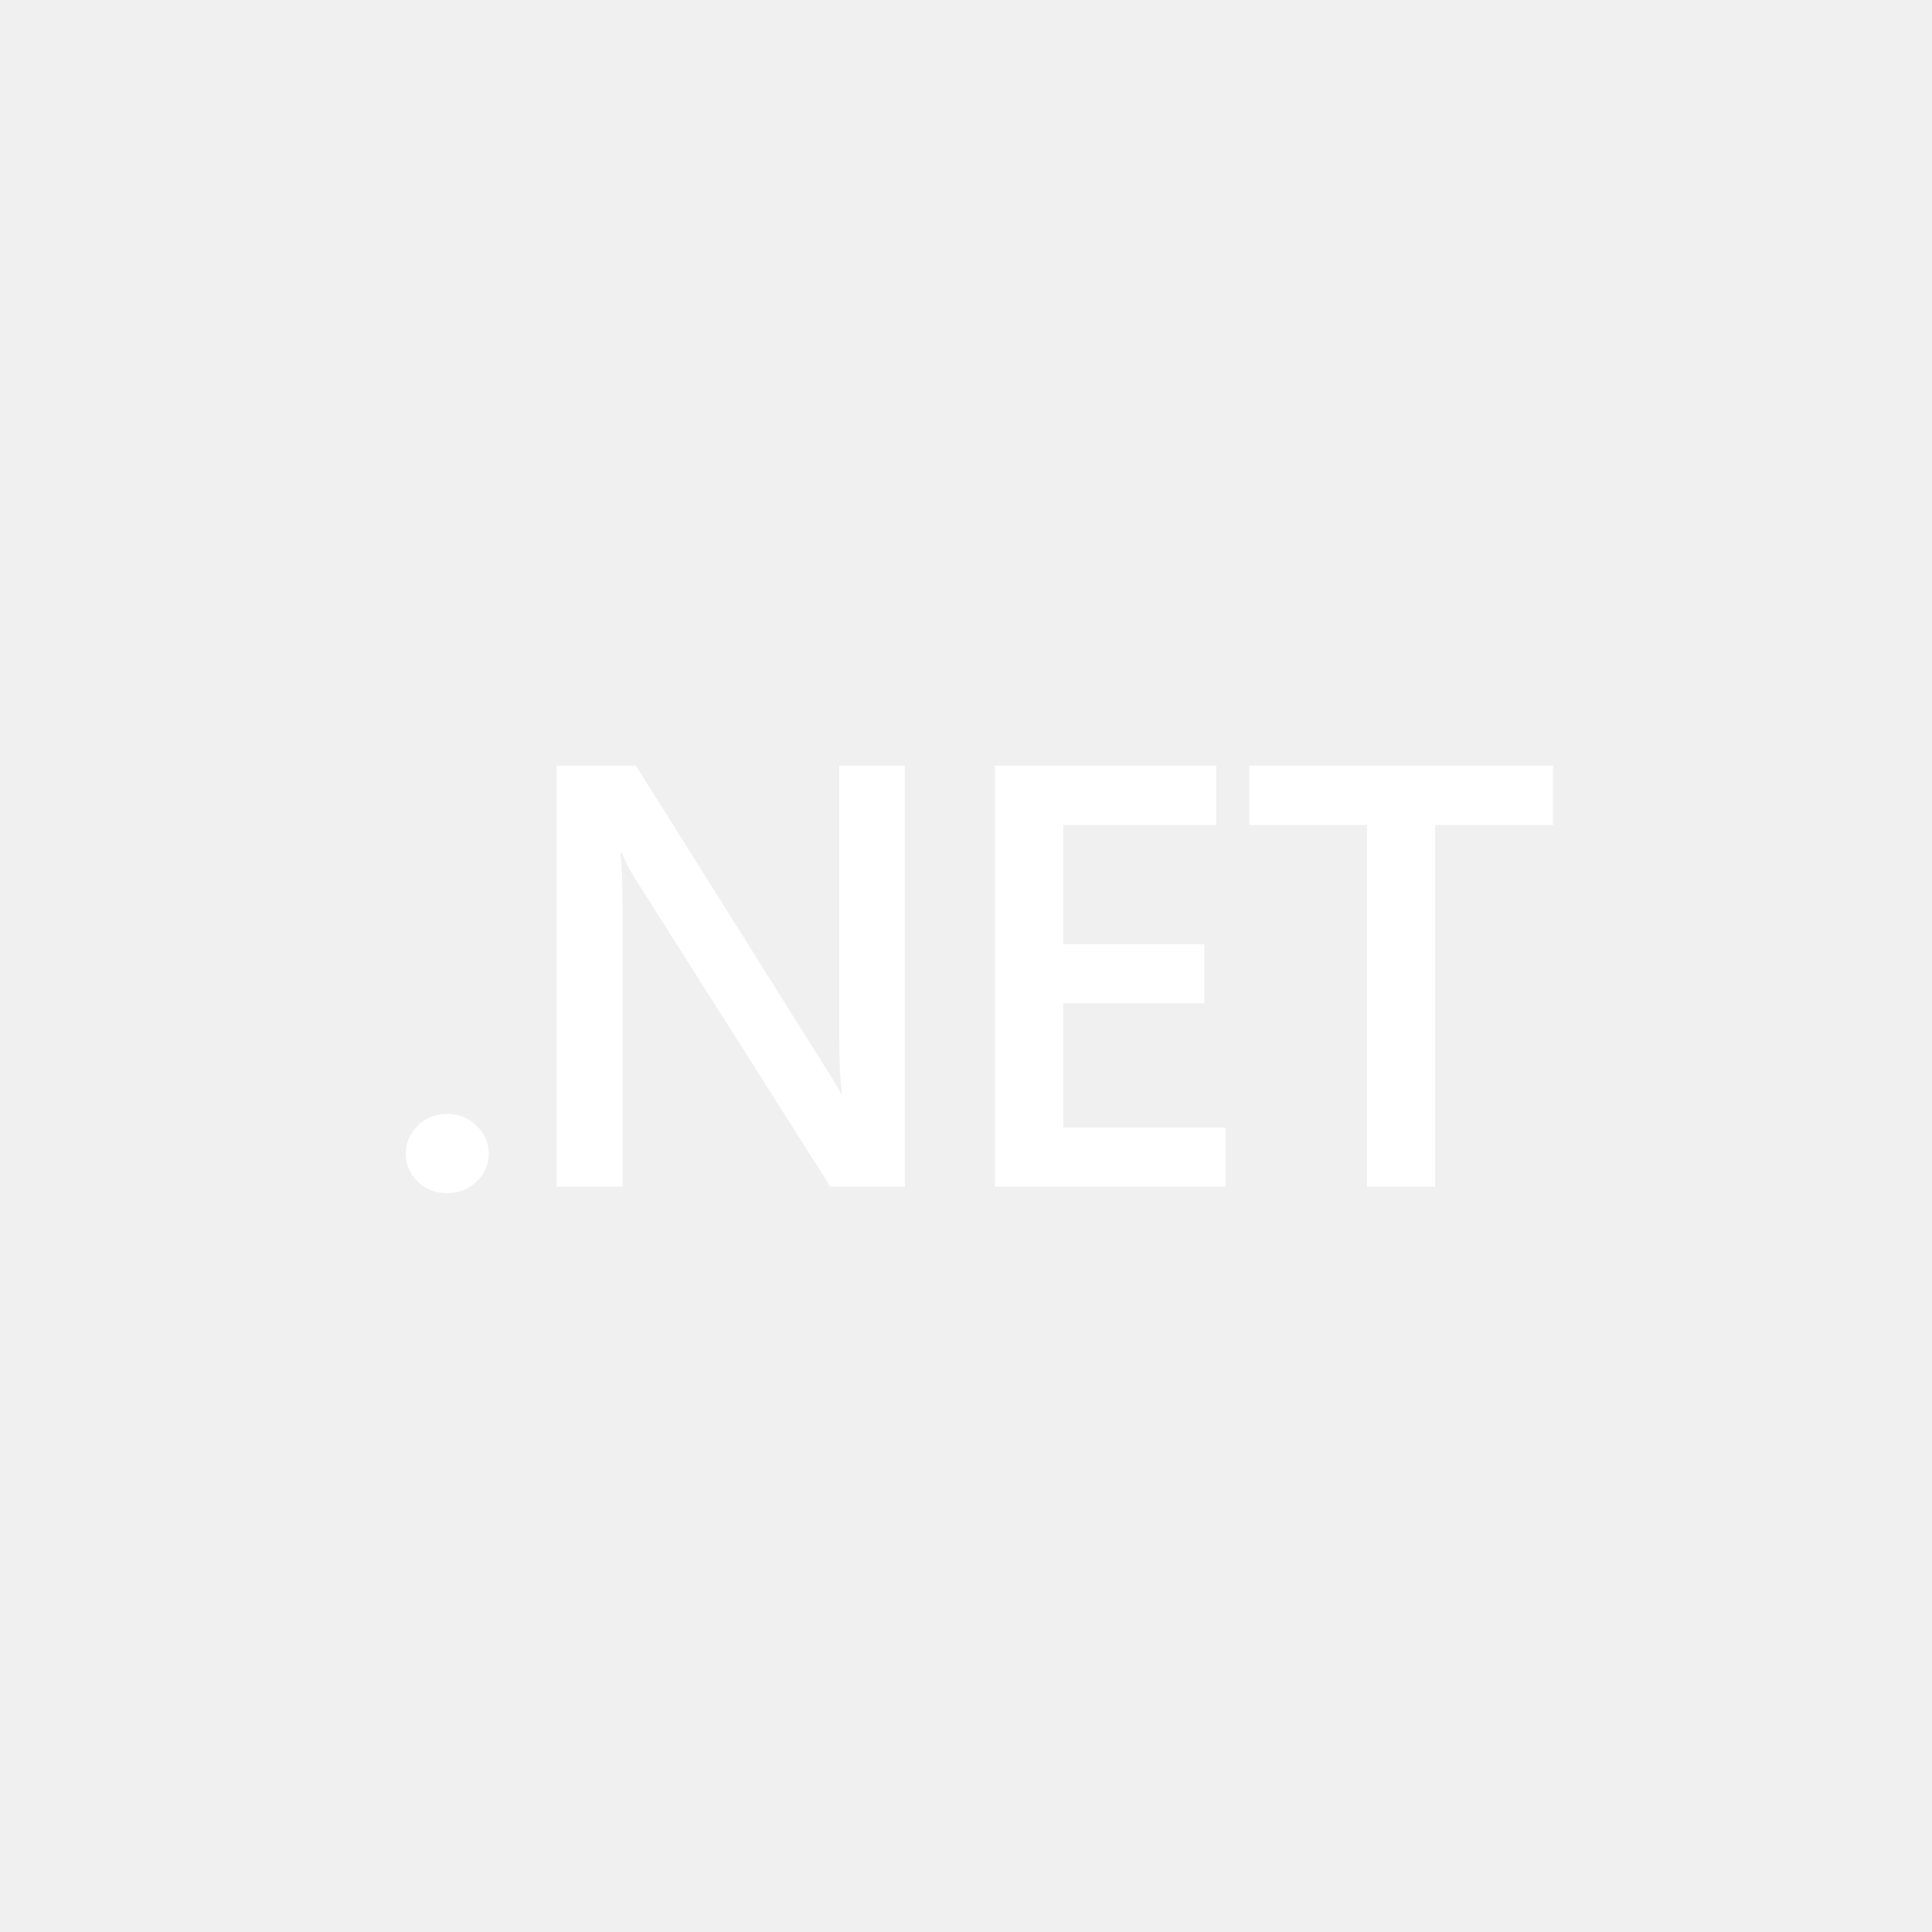
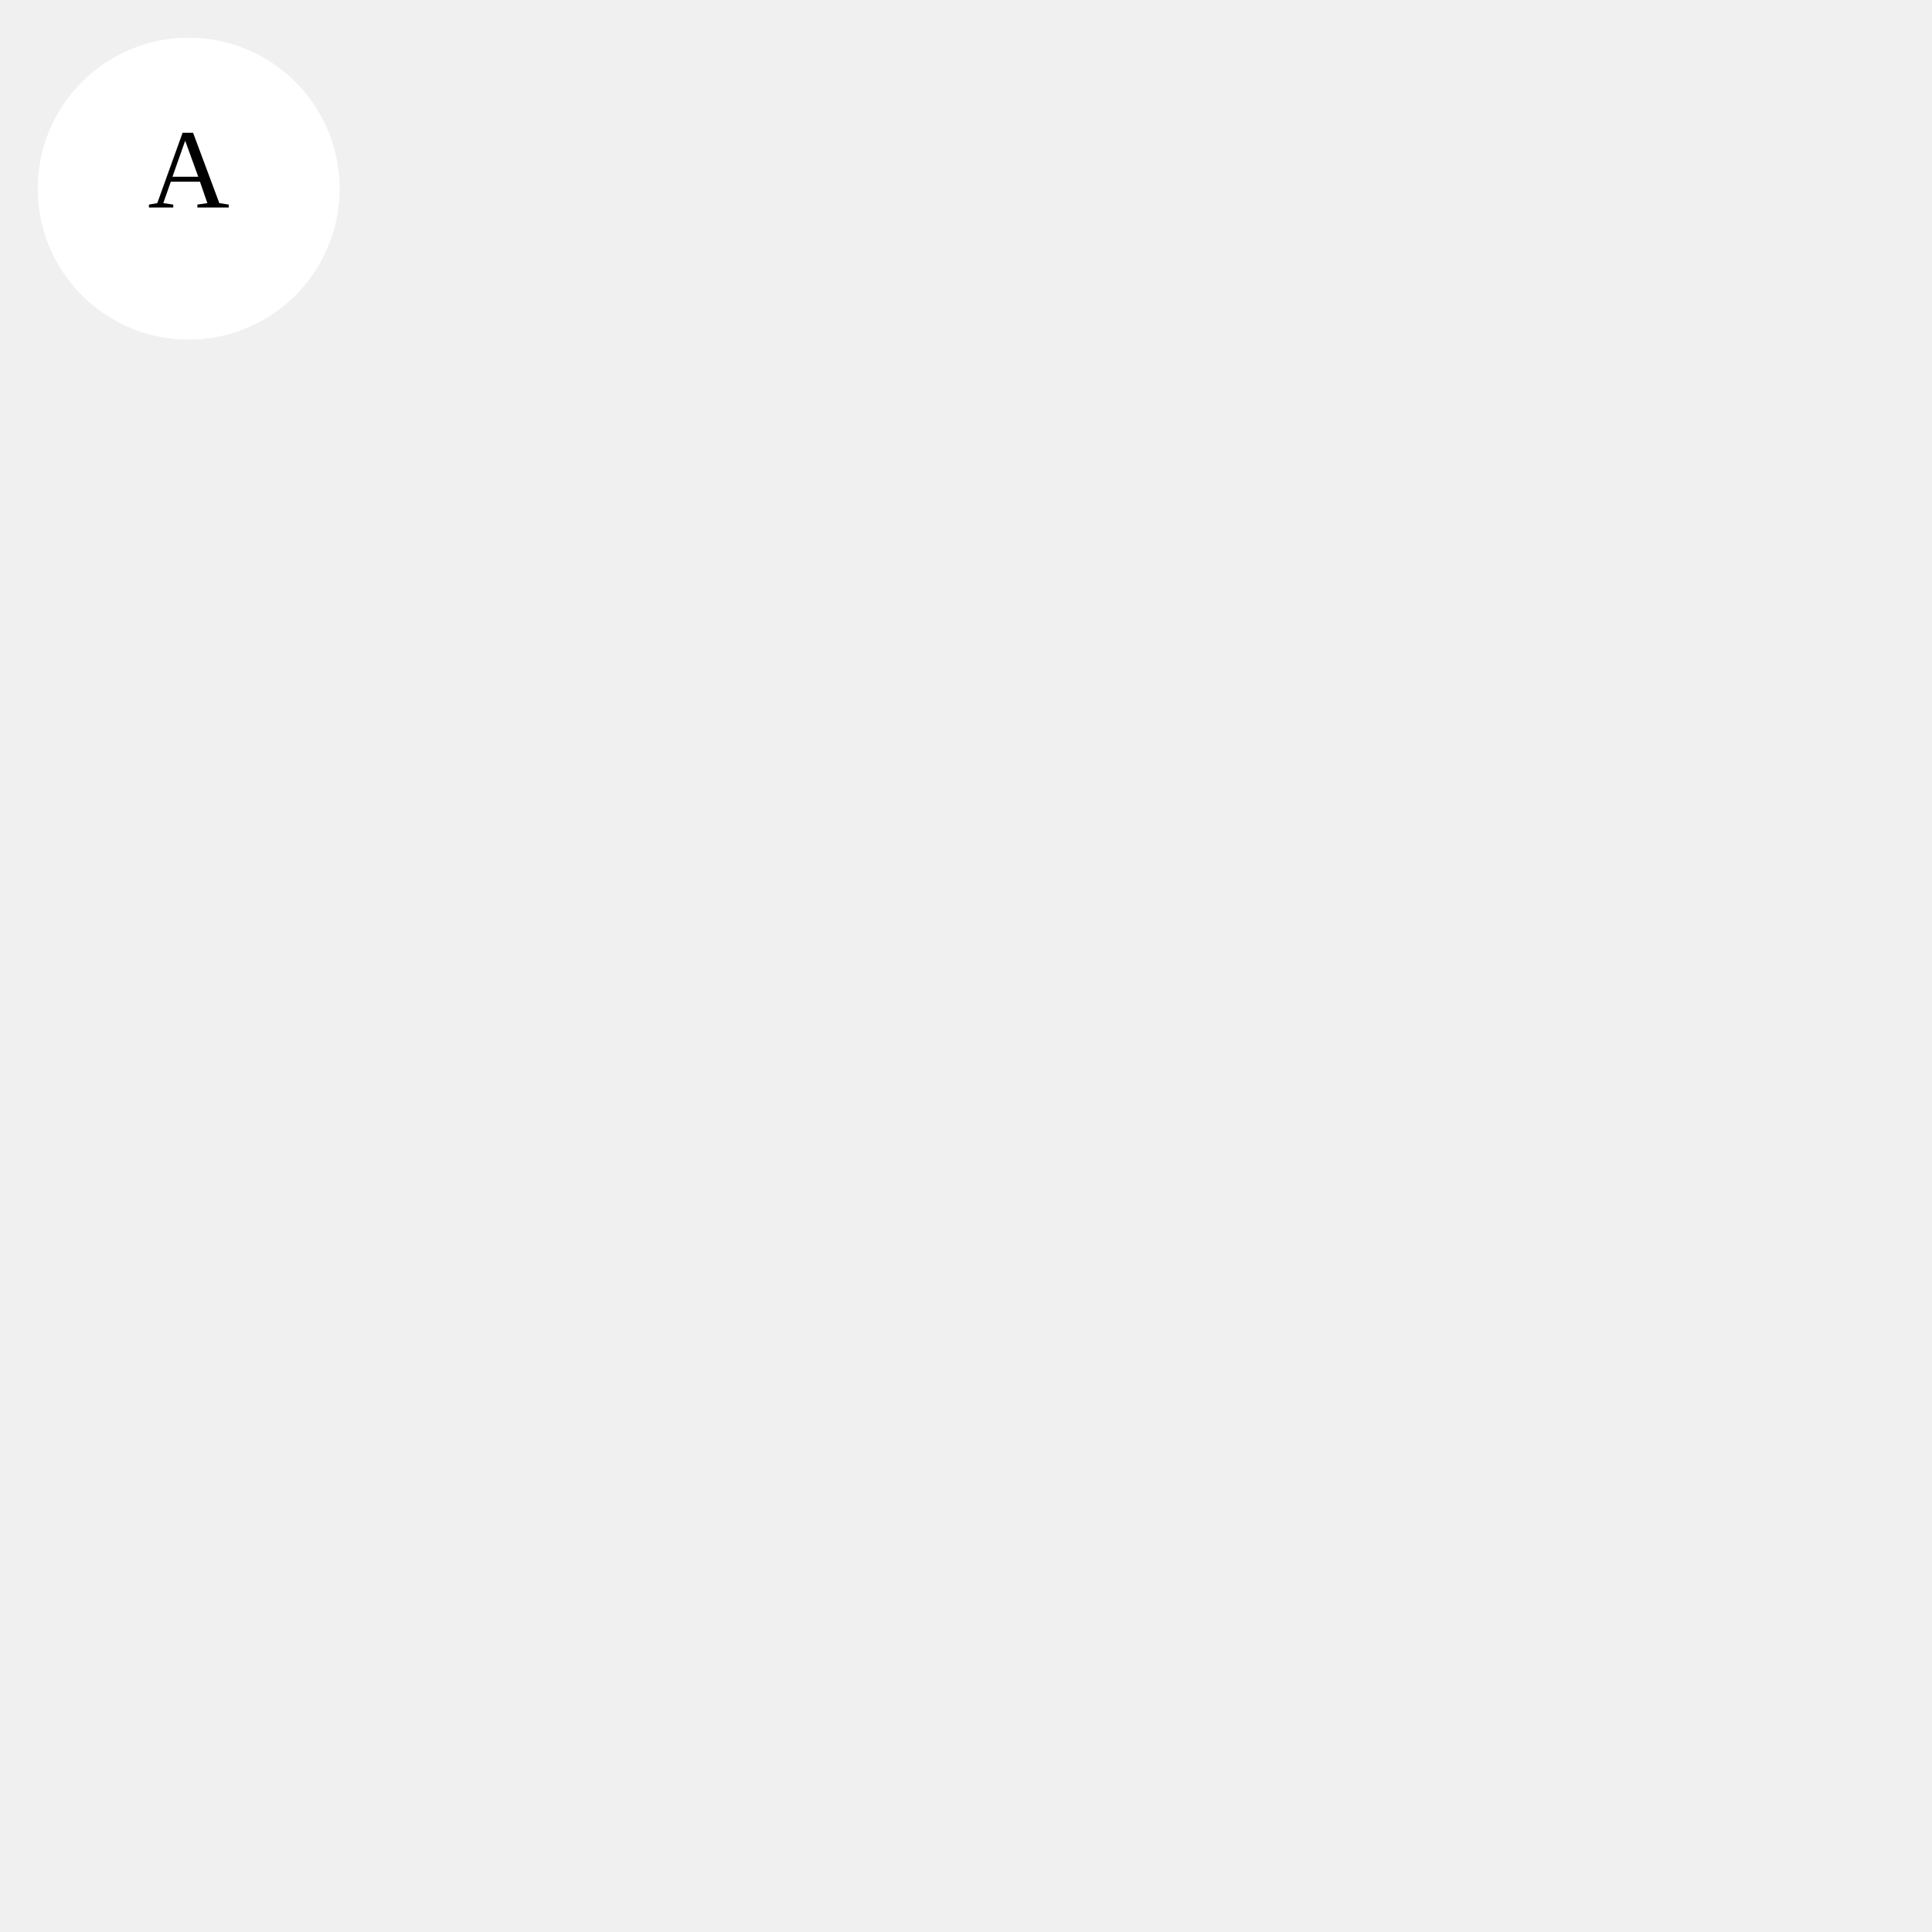
- <svg xmlns="http://www.w3.org/2000/svg" width="456" height="456" viewBox="0 0 456 456" version="1.1" xml:space="preserve" style="fill-rule:evenodd;clip-rule:evenodd;stroke-linejoin:round;stroke-miterlimit:2;">
-   <path d="m 105.5,281.609 c -2.703,0 -5.001,-0.9 -6.893,-2.702 -1.892,-1.848 -2.838,-4.042 -2.838,-6.582 0,-2.587 0.946,-4.804 2.838,-6.652 1.892,-1.848 4.19,-2.772 6.893,-2.772 2.748,0 5.068,0.924 6.96,2.772 1.937,1.848 2.906,4.064 2.906,6.652 0,2.54 -0.968,4.734 -2.906,6.582 -1.892,1.802 -4.212,2.702 -6.96,2.702 z" style="fill:#ffffff;fill-rule:nonzero;stroke-width:0.838" />
-   <path d="M 213.561,280.084 H 195.99 L 149.7,207.054 c -1.171,-1.848 -2.14,-3.765 -2.906,-5.751 h -0.406 c 0.361,2.125 0.541,6.675 0.541,13.65 v 65.132 h -15.543 v -99.36 h 18.719 l 44.737,71.298 c 1.892,2.957 3.109,4.989 3.649,6.098 h 0.27 c -0.45,-2.632 -0.676,-7.09 -0.676,-13.373 v -64.023 h 15.476 z" style="fill:#ffffff;fill-rule:nonzero;stroke-width:0.838" />
-   <path d="m 289.251,280.084 h -54.401 v -99.36 h 52.238 v 13.997 h -36.154 v 28.131 h 33.316 v 13.927 h -33.316 v 29.378 h 38.316 z" style="fill:#ffffff;fill-rule:nonzero;stroke-width:0.838" />
-   <path d="M 366.565,194.721 H 338.722 v 85.363 h -16.084 v -85.363 h -27.775 v -13.997 h 71.701 z" style="fill:#ffffff;fill-rule:nonzero;stroke-width:0.838" />
+ <svg xmlns="http://www.w3.org/2000/svg" viewBox="0 0 512 512" width="512" height="512">
+   <circle cx="50" cy="50" r="40" fill="white" />
+   <text x="50" y="55" font-size="30" text-anchor="middle" fill="black">A</text>
</svg>
